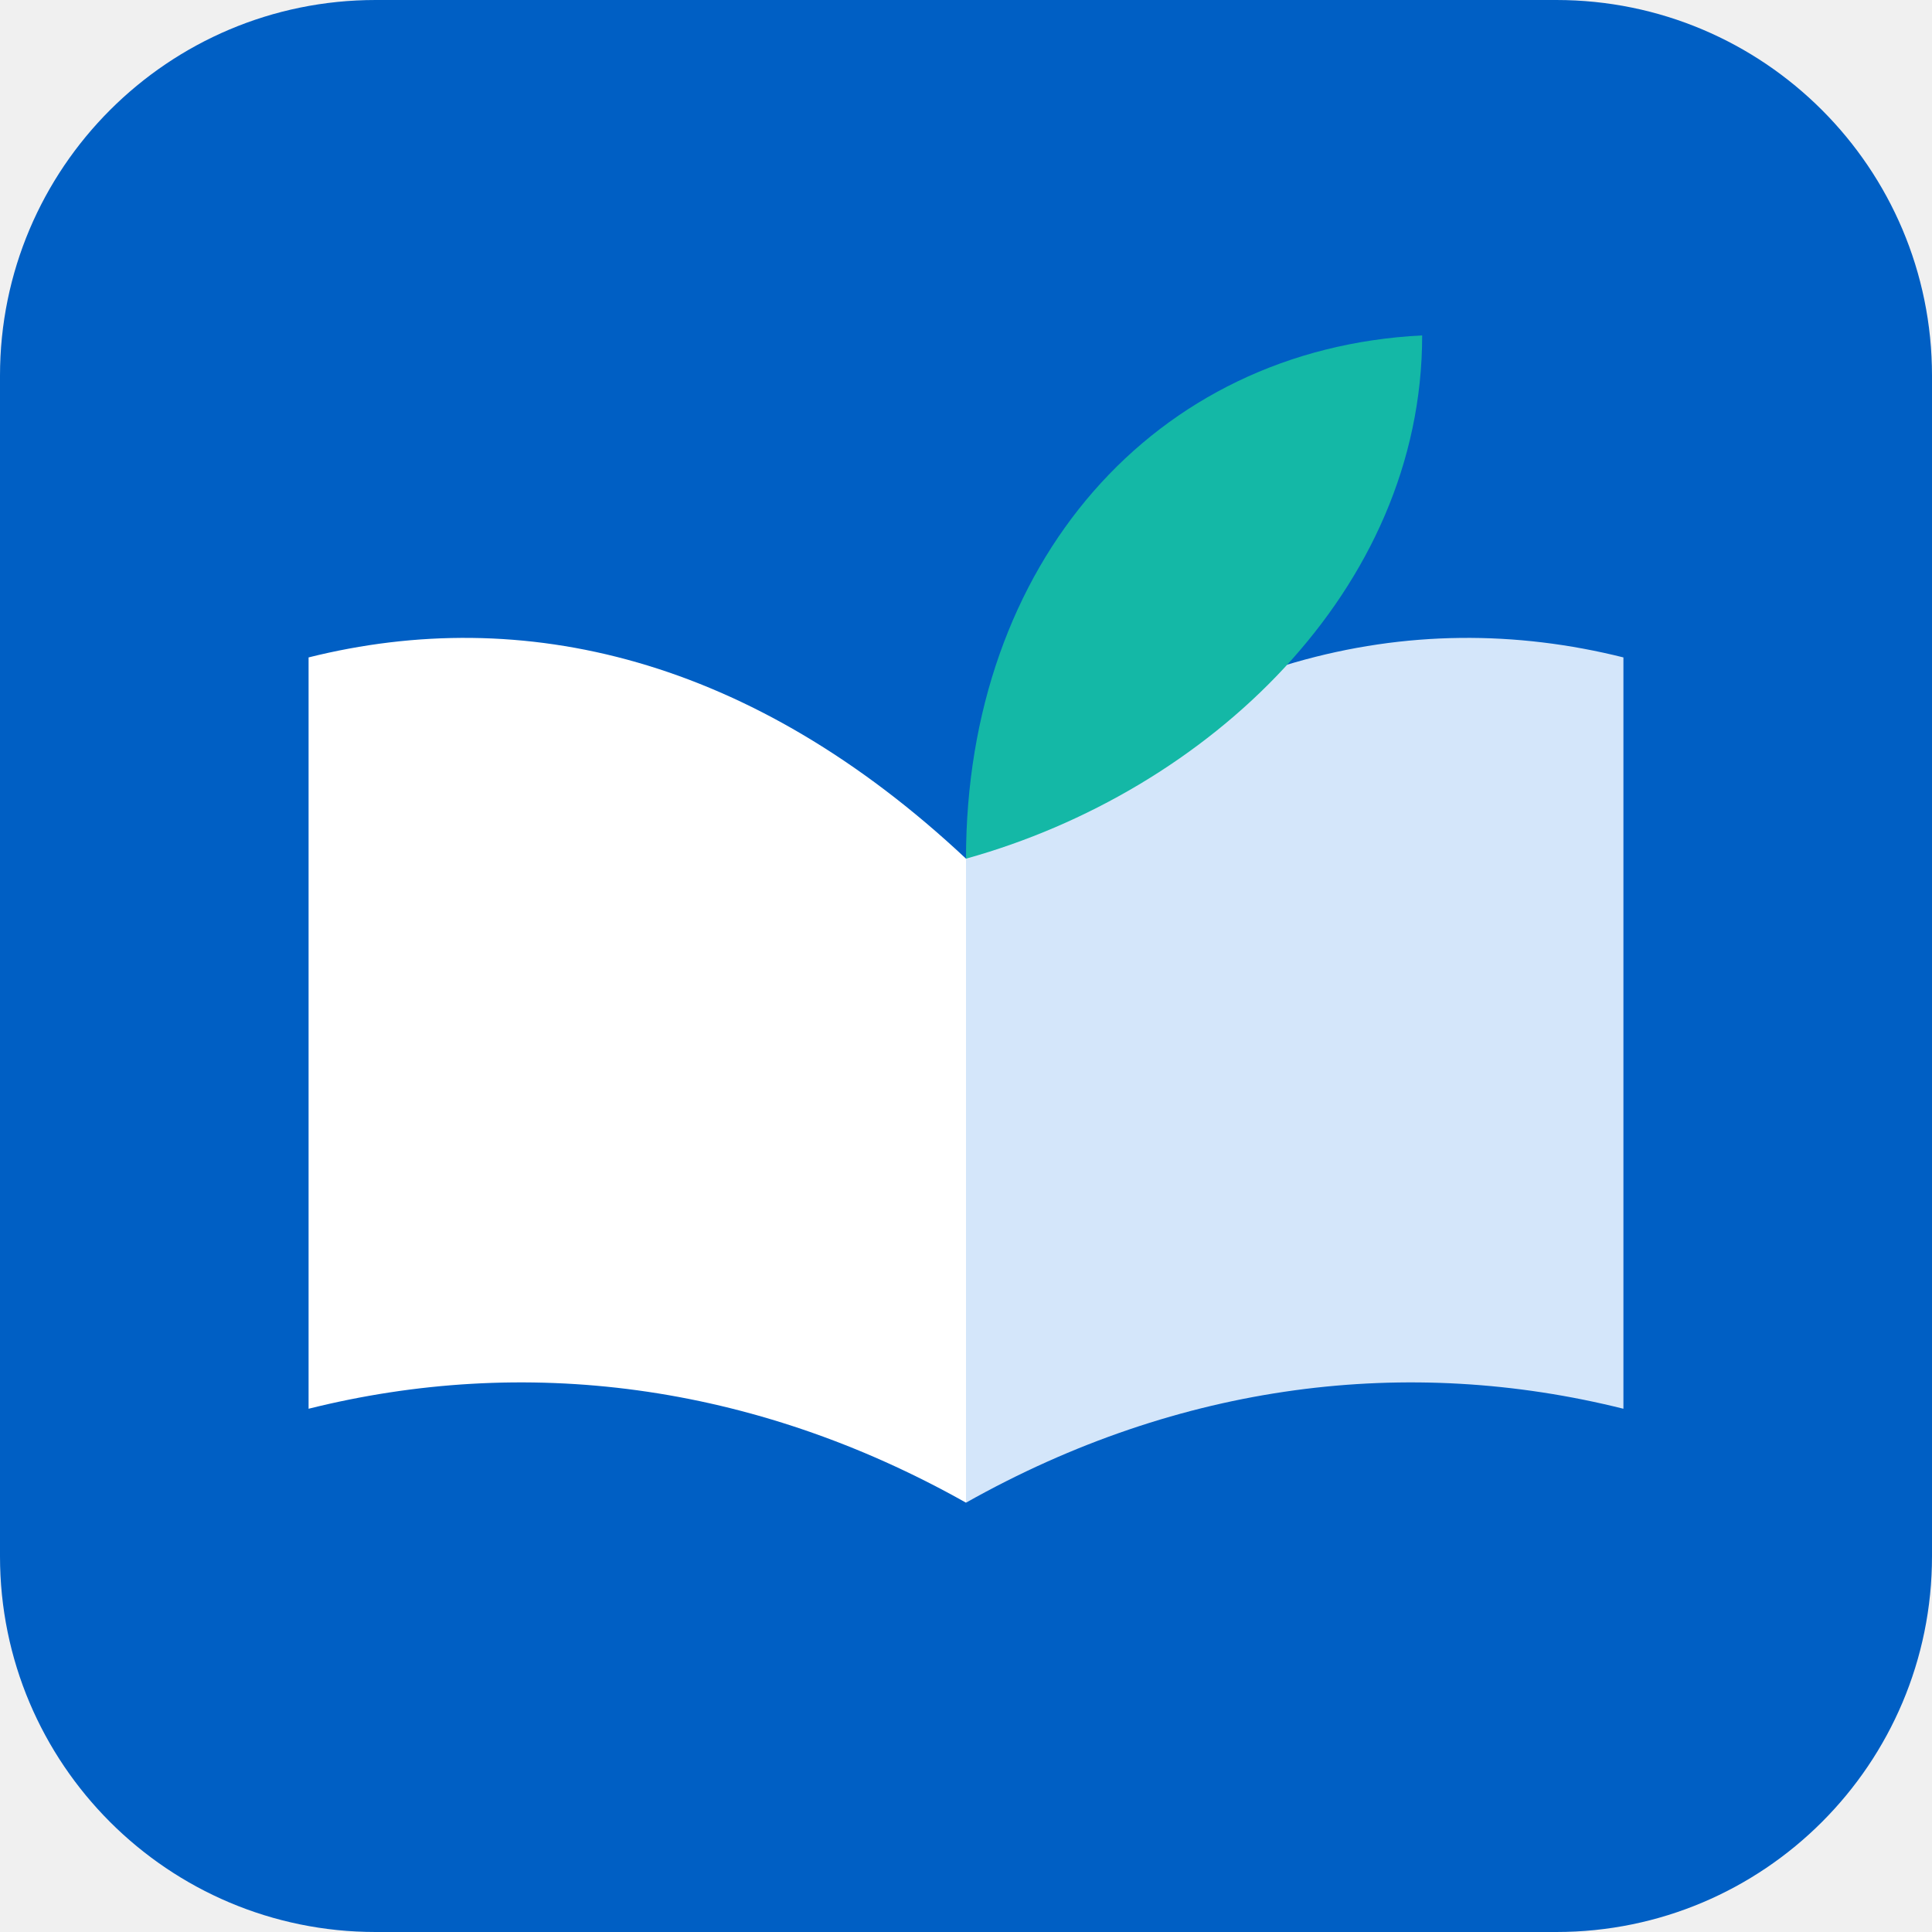
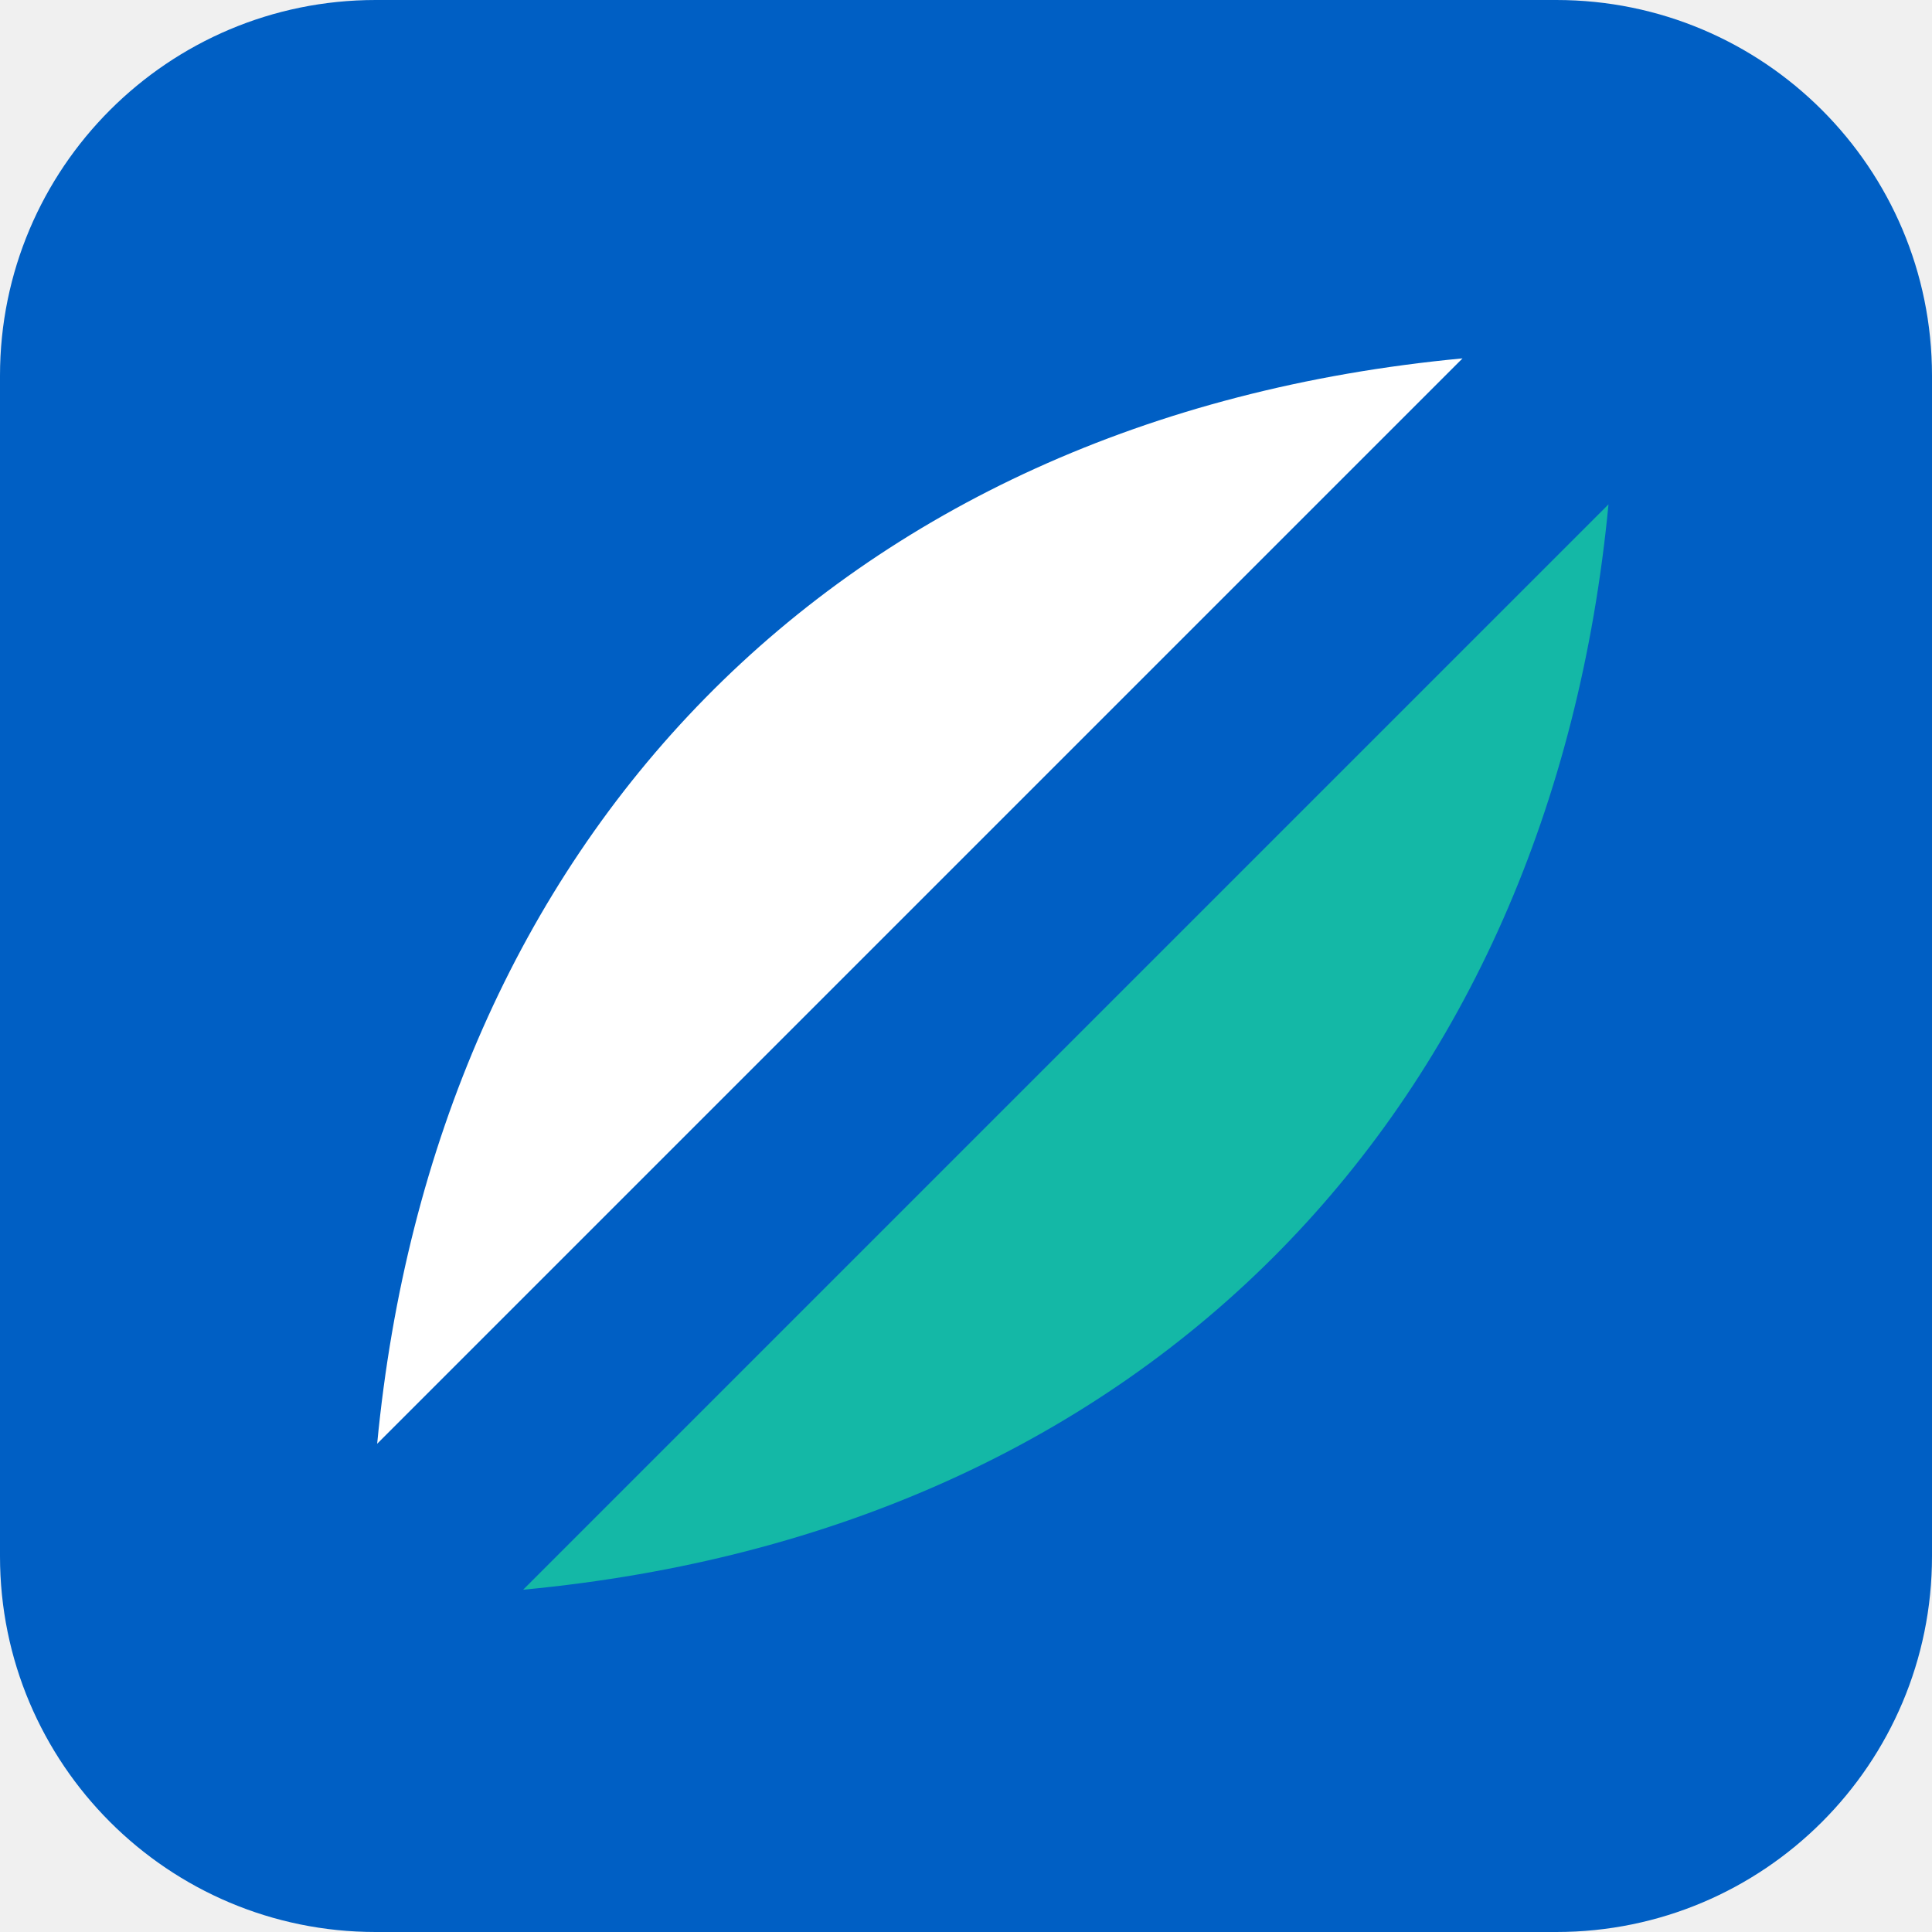
<svg xmlns="http://www.w3.org/2000/svg" viewBox="0 0 72 72" role="img">
  <rect width="72" height="72" rx="14" fill="#005FC4" />
-   <path d="M36 56 C28 51.5 19.5 50.5 11.5 52.5 V24.5 C19.5 22.5 28 24.5 36 32 Z" fill="#FFFFFF" />
-   <path d="M36 56 C44 51.5 52.5 50.5 60.5 52.5 V24.5 C52.5 22.5 44 24.5 36 32 Z" fill="#D4E6FA" />
-   <path d="M36 32 C36 21 43 13 53 12.5 C53 22 45 29.5 36 32 Z" fill="#14B8A6" />
+   <g transform="translate(-2.2 -1.3) scale(3.2)">
+     <path d="M5.08 17.22C5.75 10.22 10.39 5.27 17.72 4.58Z" fill="#FFFFFF" />
+     <path d="M19.42 6.28C18.75 13.28 14.11 18.23 6.78 18.92Z" fill="#14B8A6" />
+   </g>
</svg>
